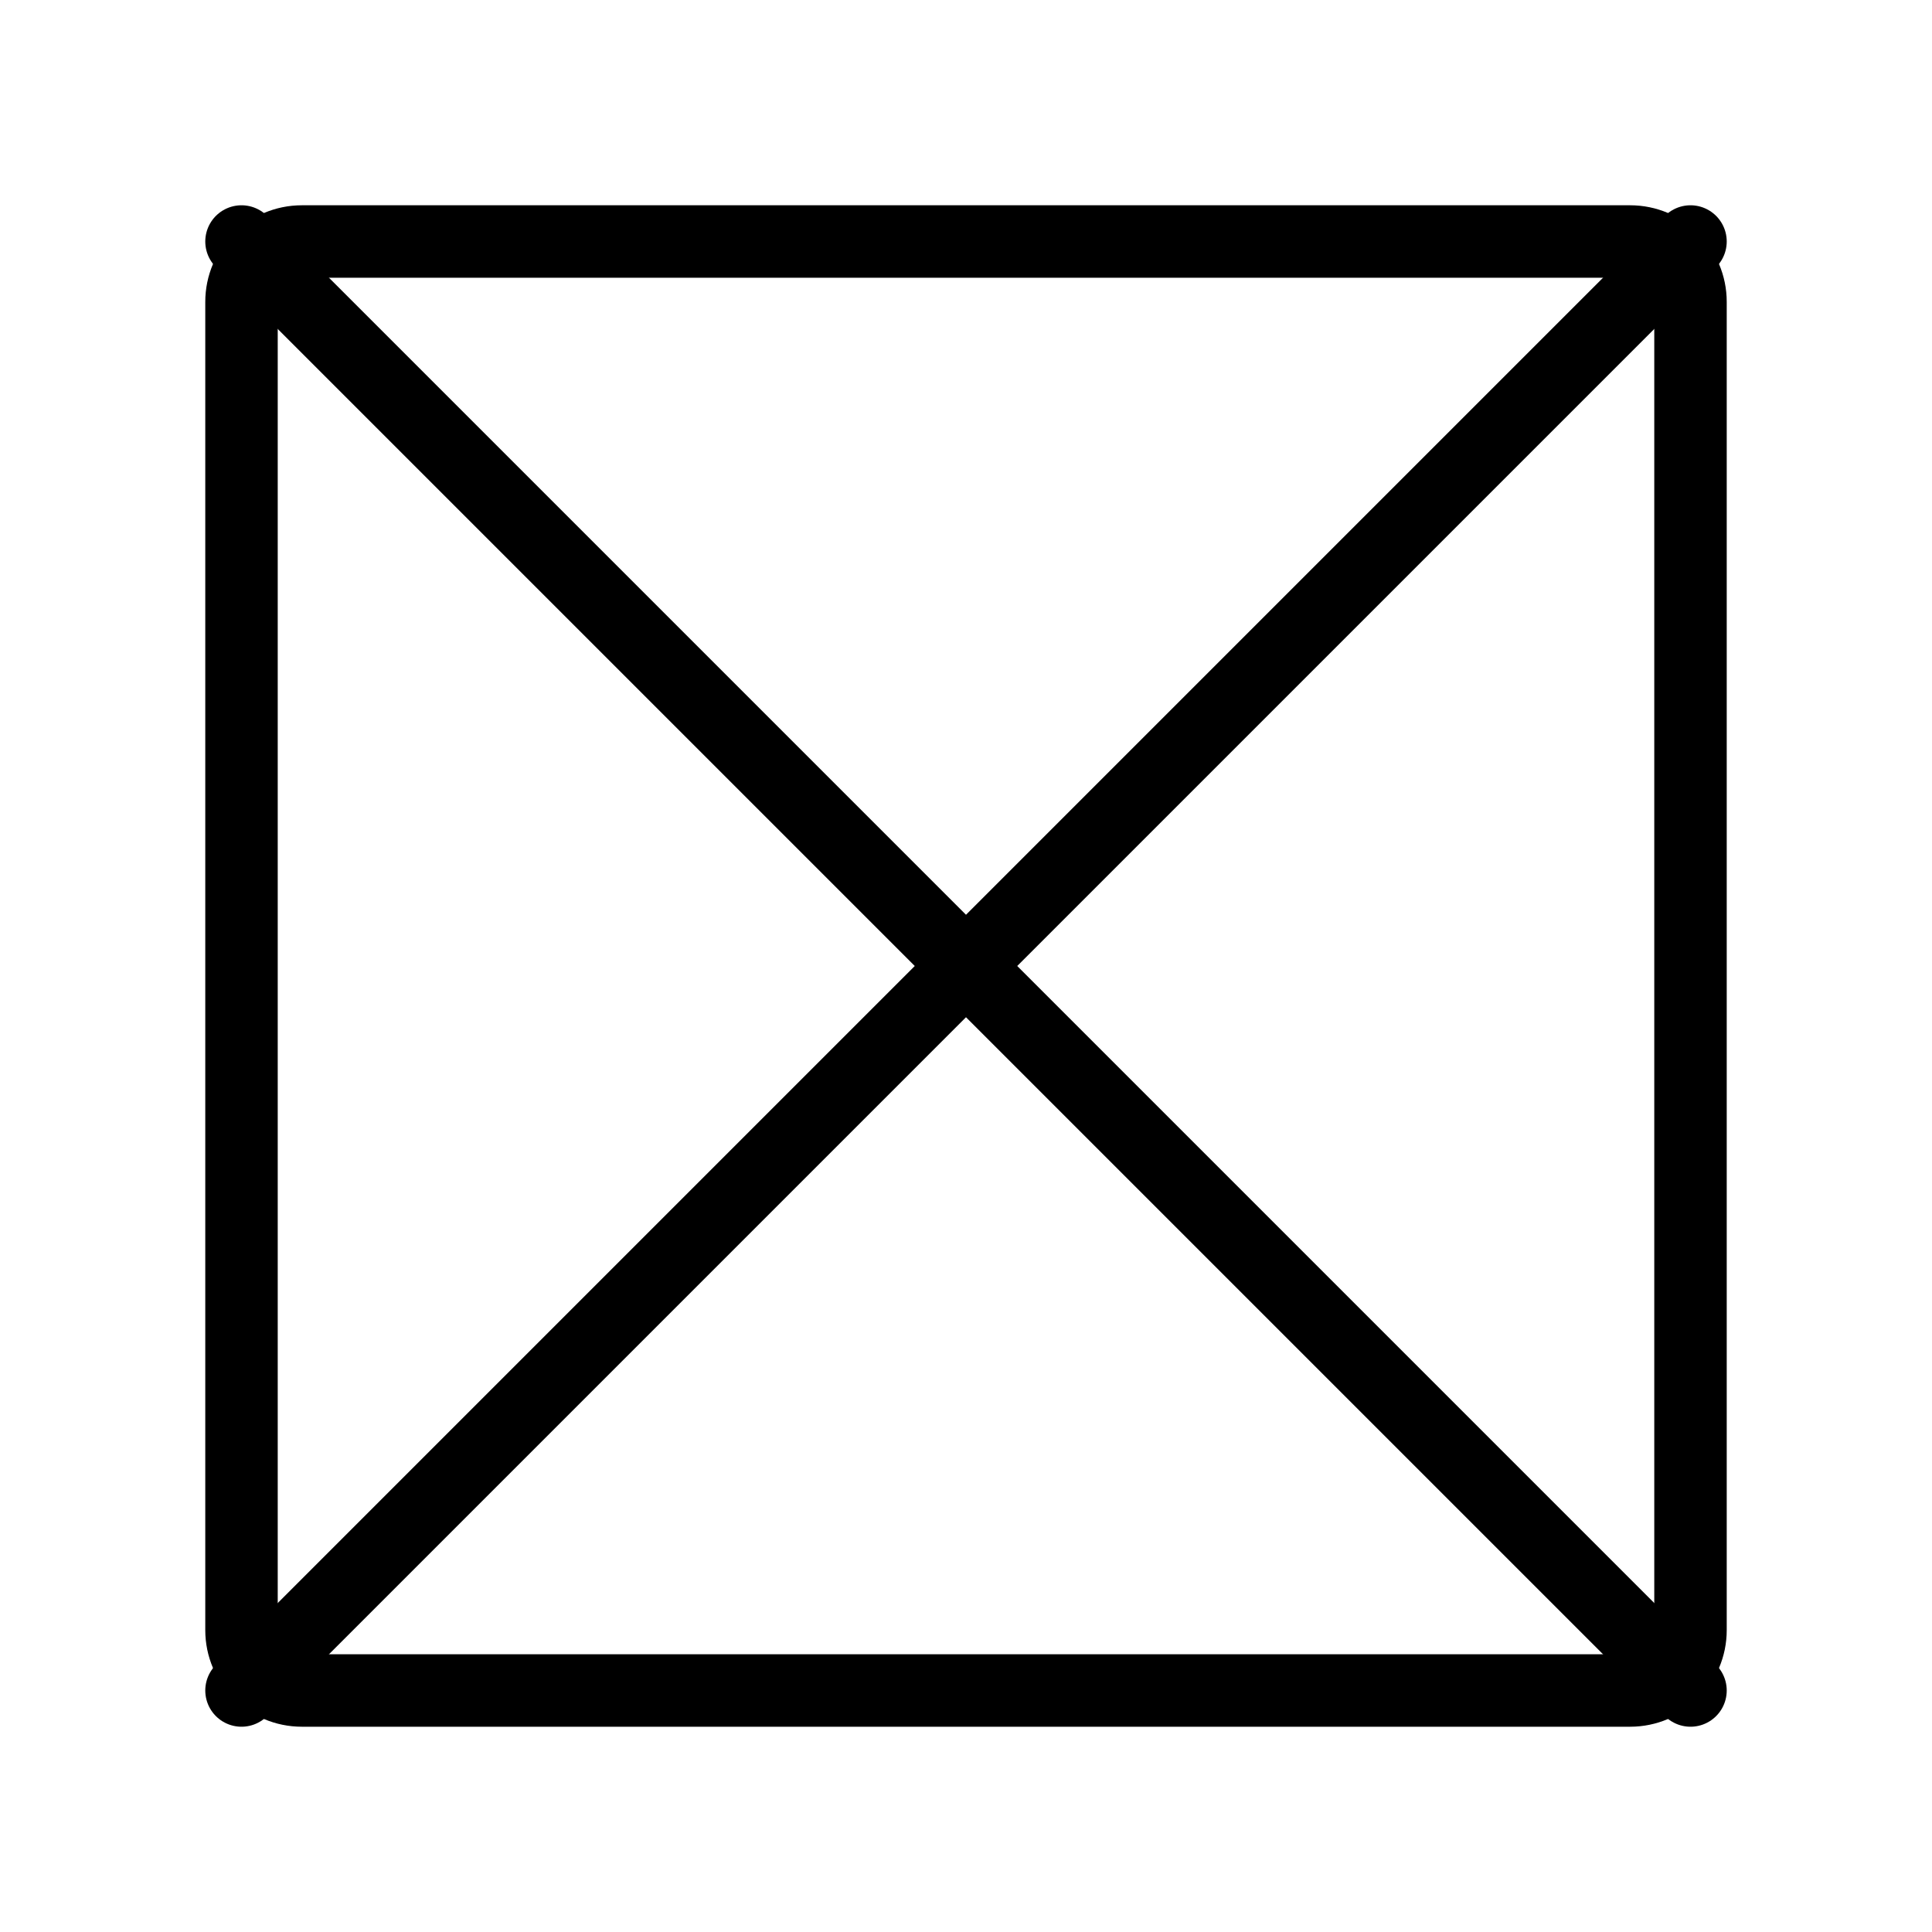
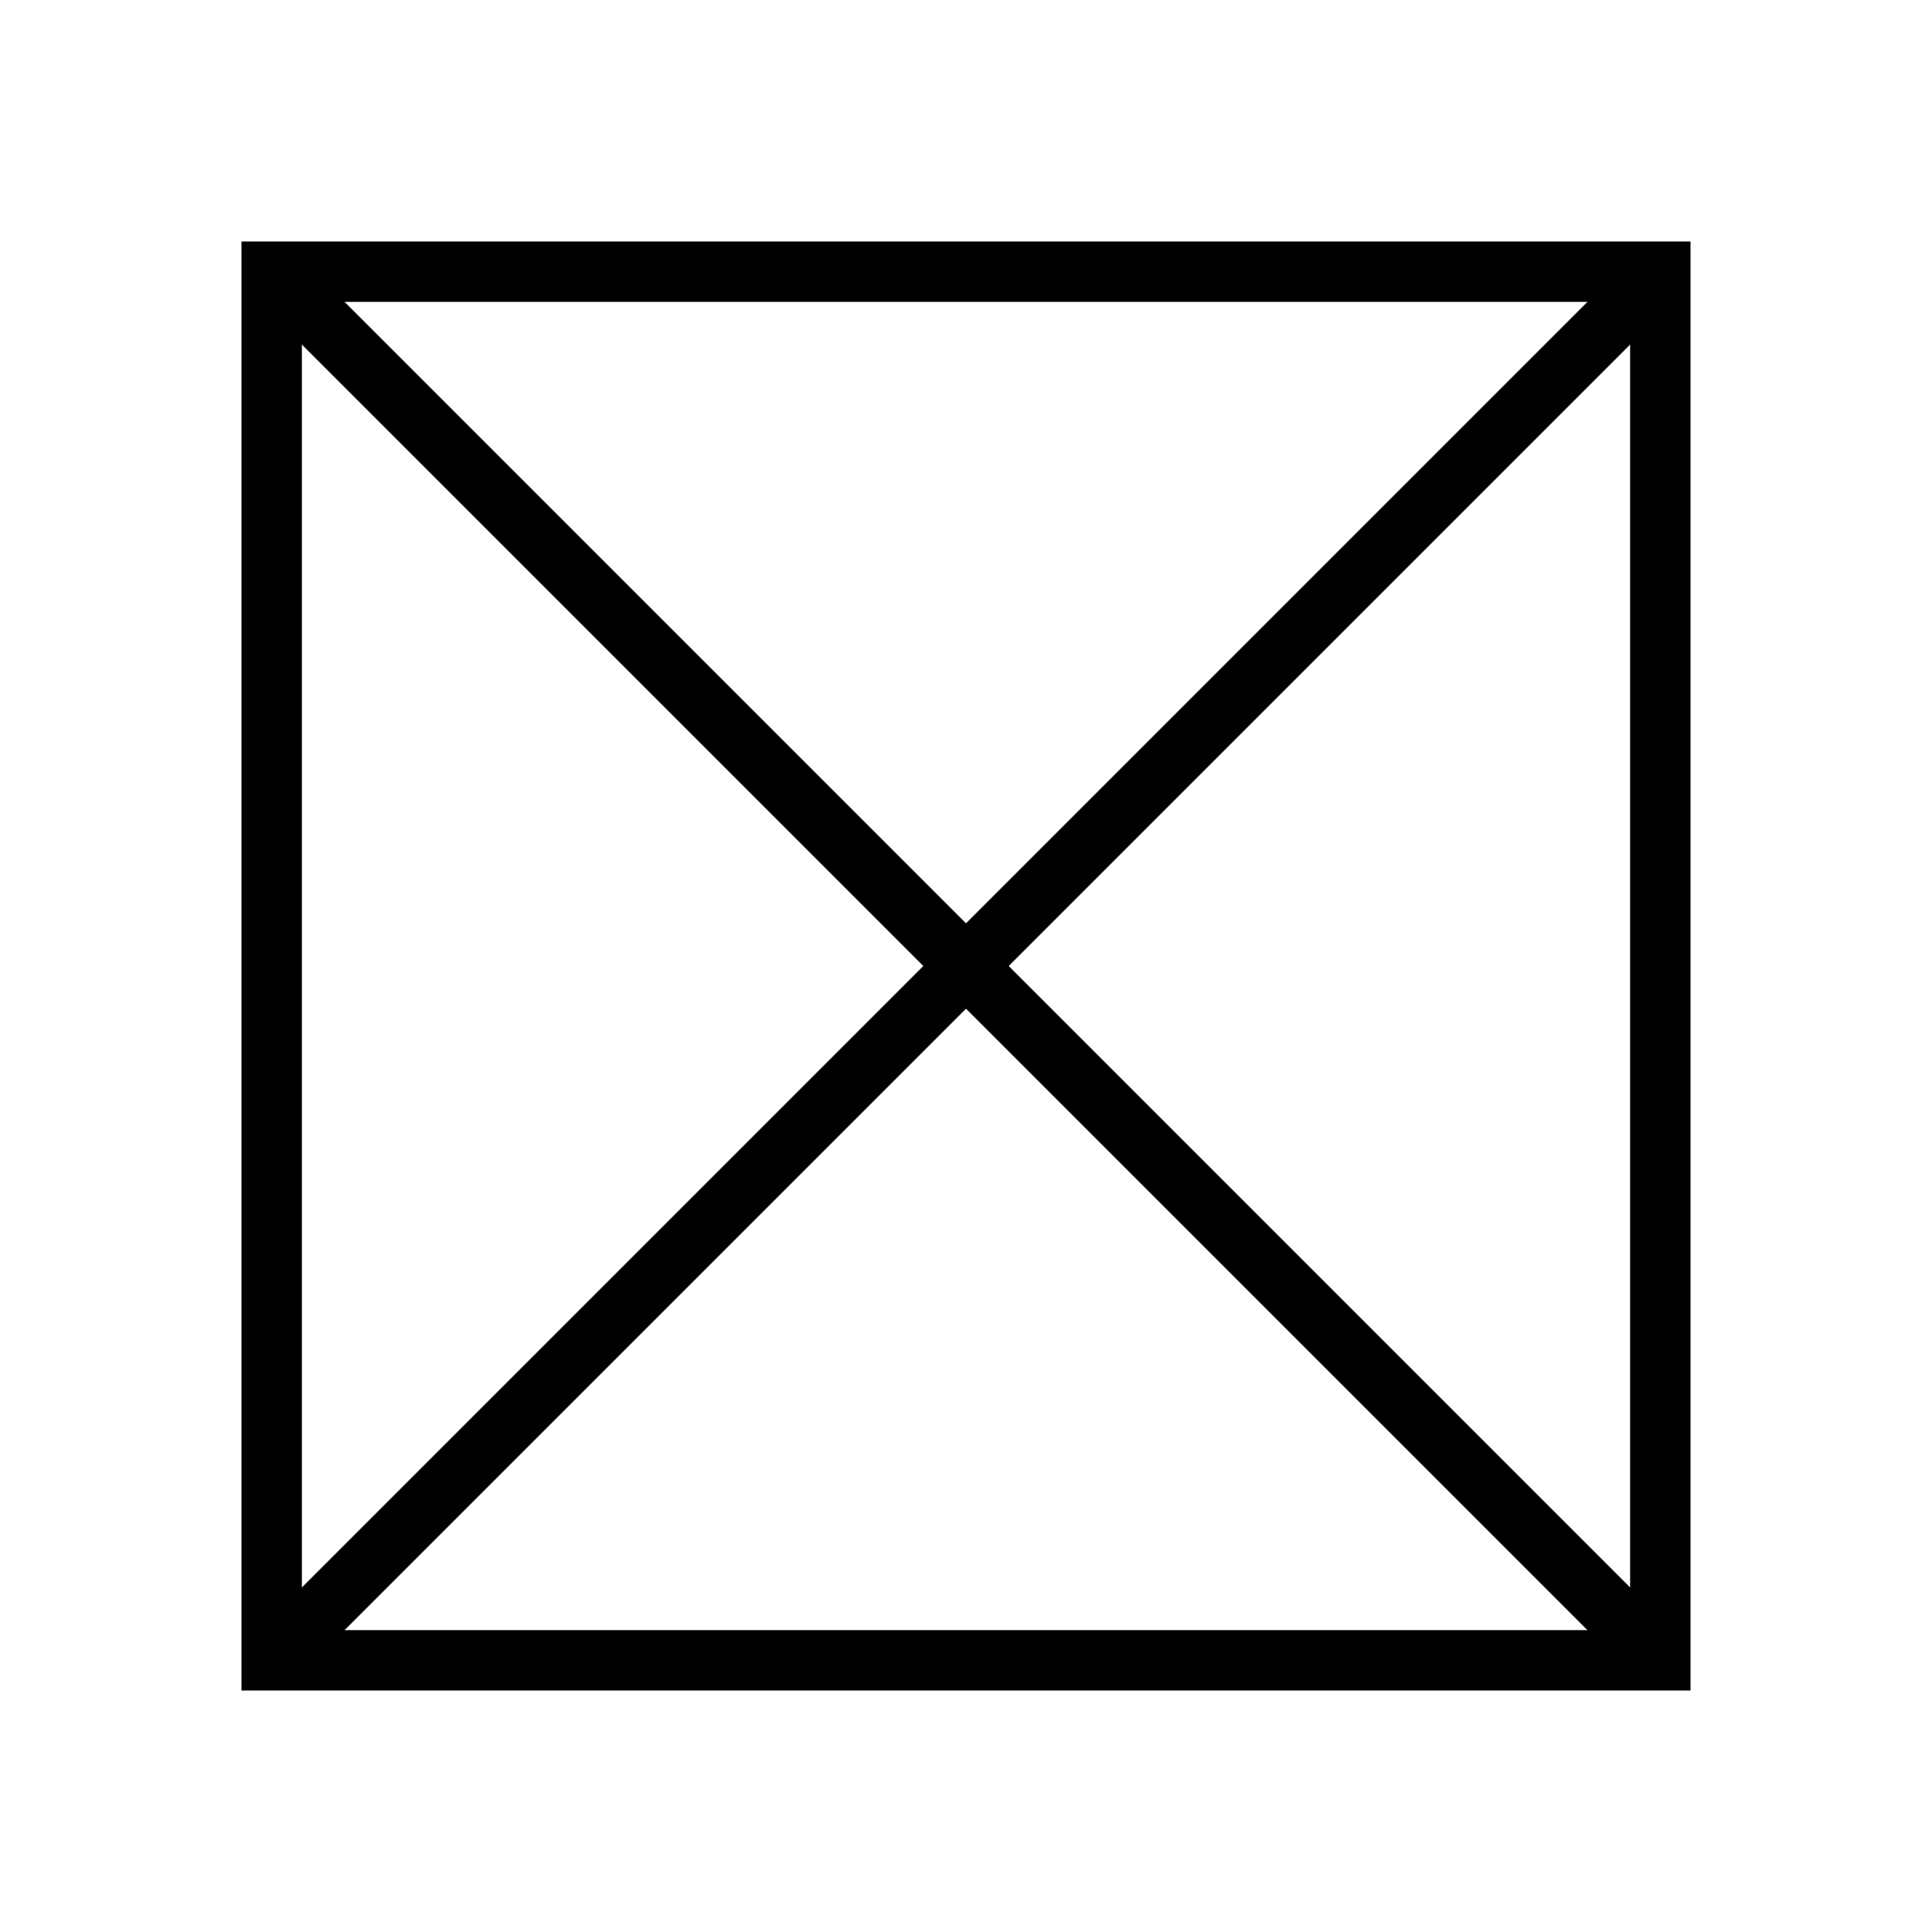
- <svg xmlns="http://www.w3.org/2000/svg" viewBox="0 0 64 64" role="img" aria-label="d6">
-   <g fill="none" stroke="currentColor" stroke-width="2.4" stroke-linecap="round" stroke-linejoin="round">
-     <rect x="8" y="8" width="48" height="48" rx="2" />
-     <path d="M8 8l48 48M56 8L8 56" />
+ <svg xmlns="http://www.w3.org/2000/svg" viewBox="0 0 64 64">
+   <g fill="none" stroke="currentColor" stroke-width="2" stroke-linejoin="miter">
+     <path d="M9 9h46v46H9Z" />
+     <path d="M9 9l46 46M55 9 9 55" />
  </g>
</svg>
